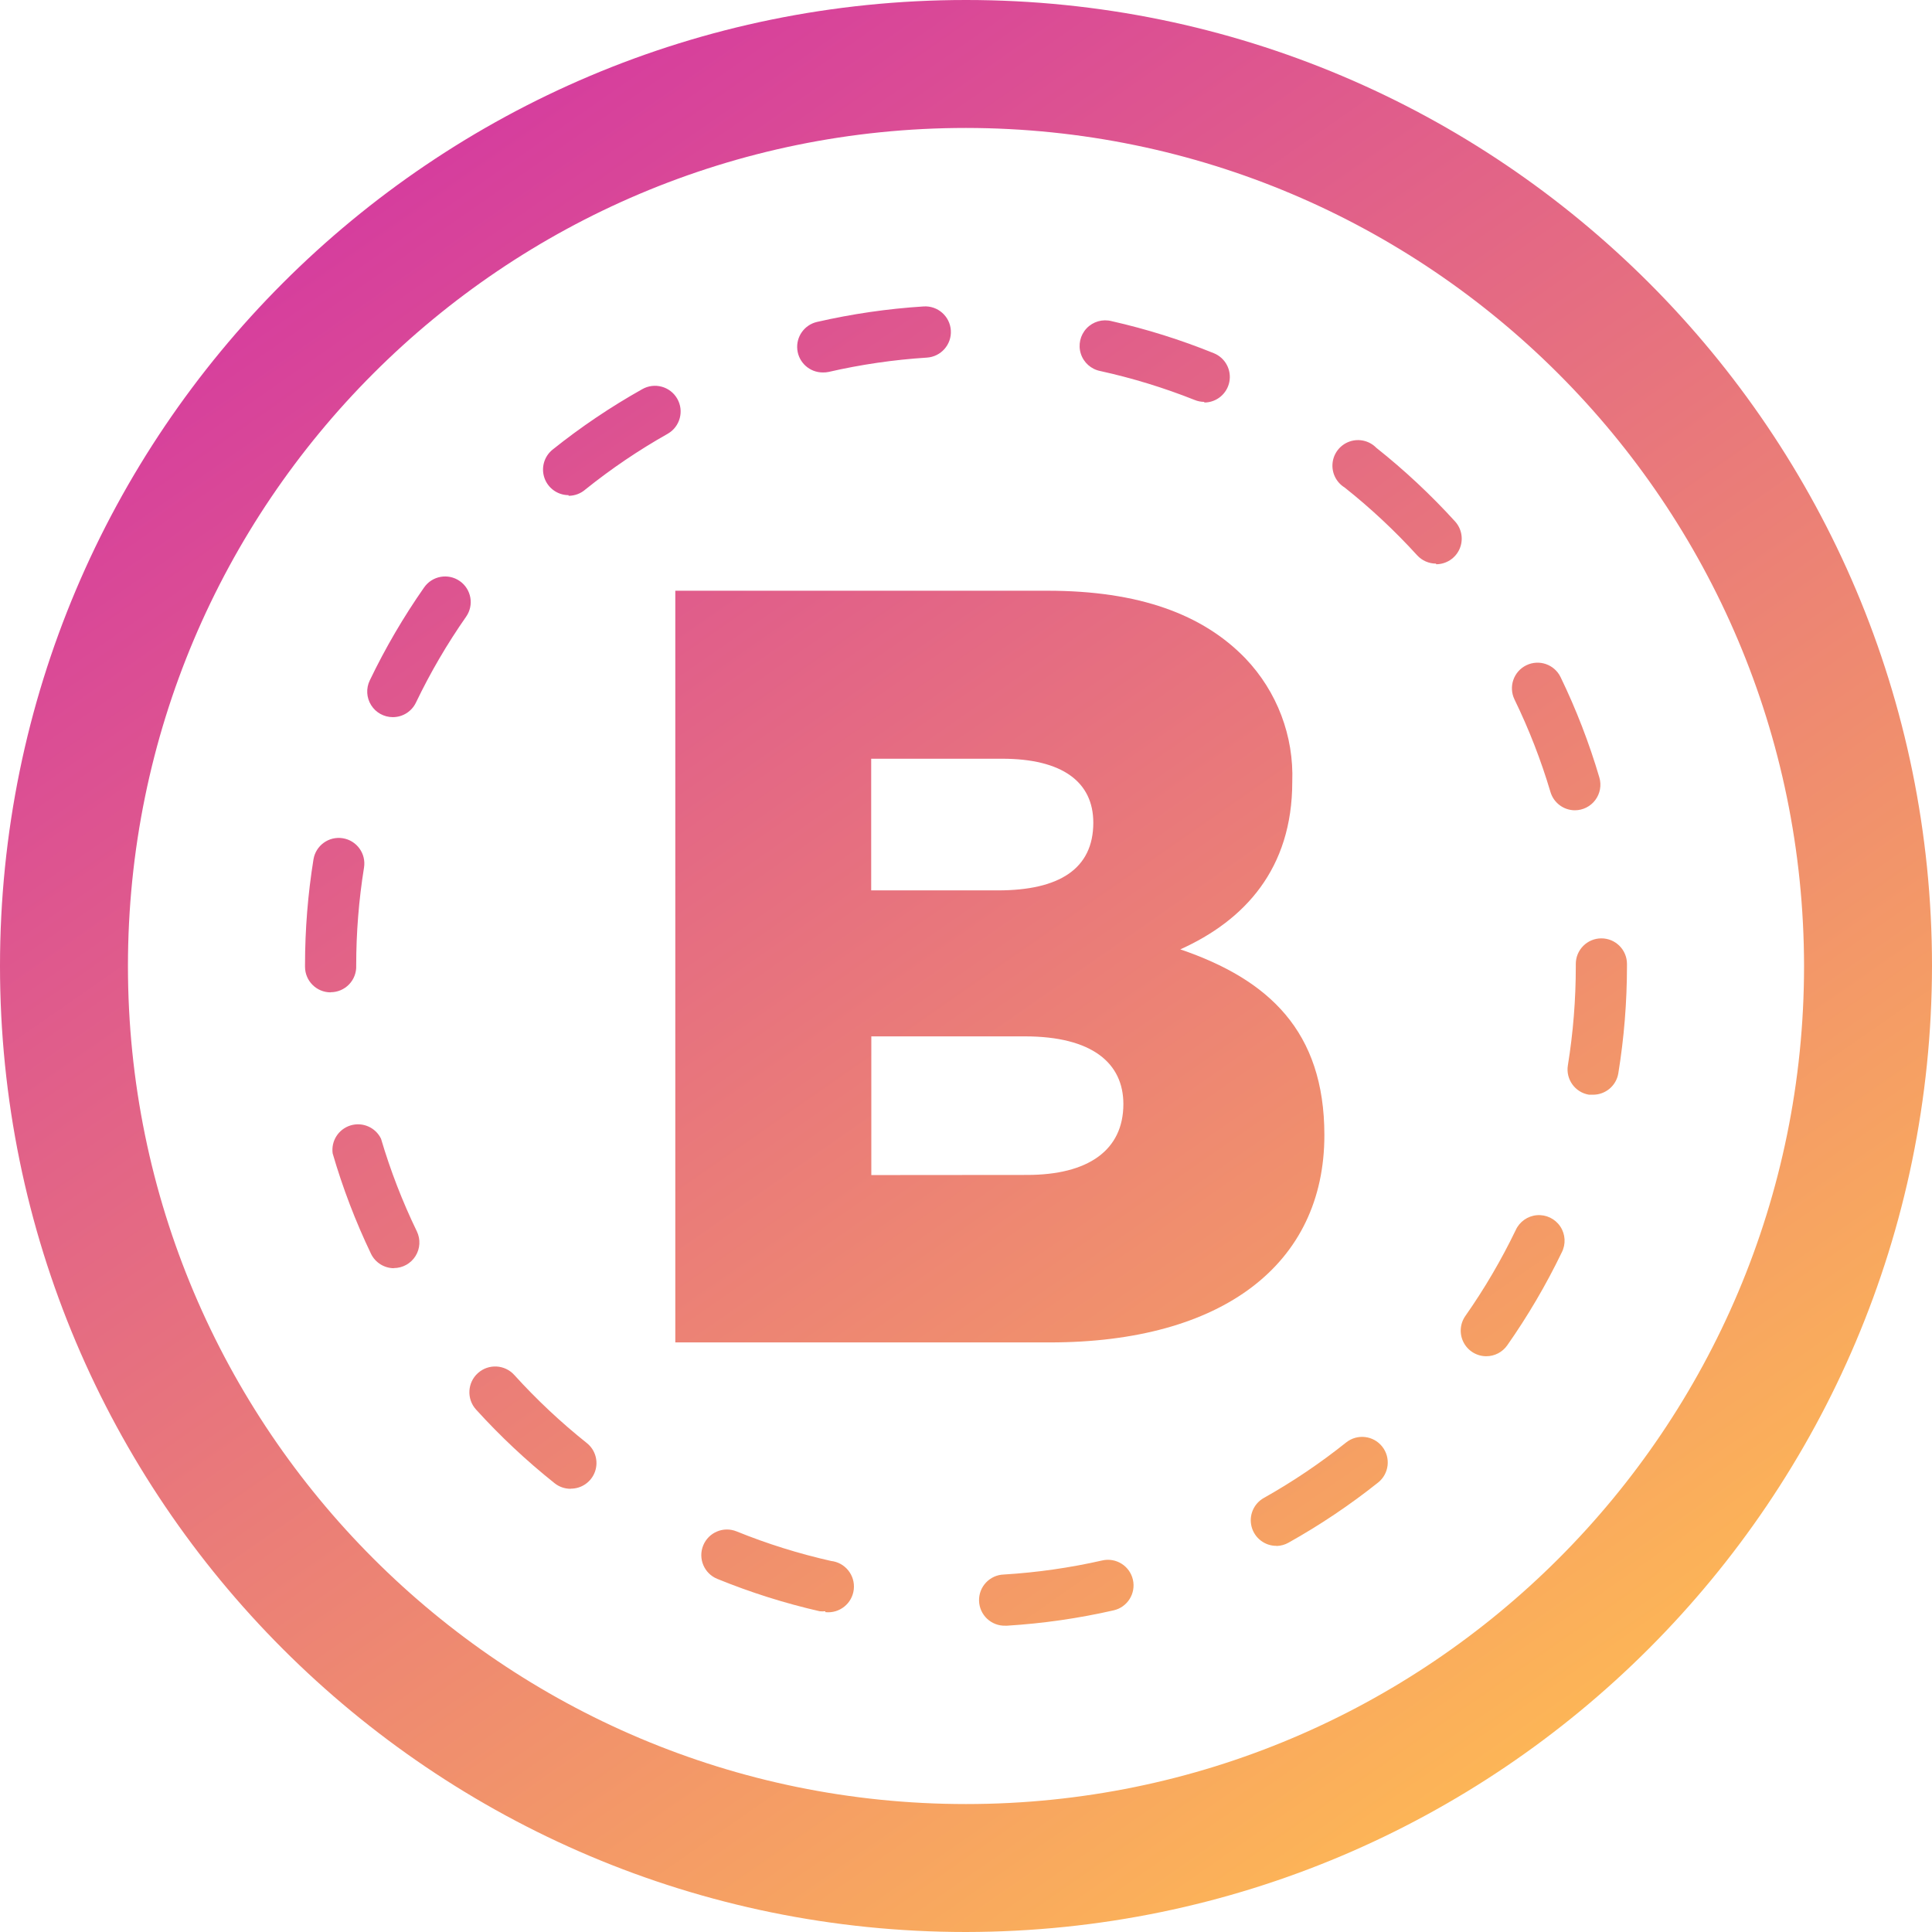
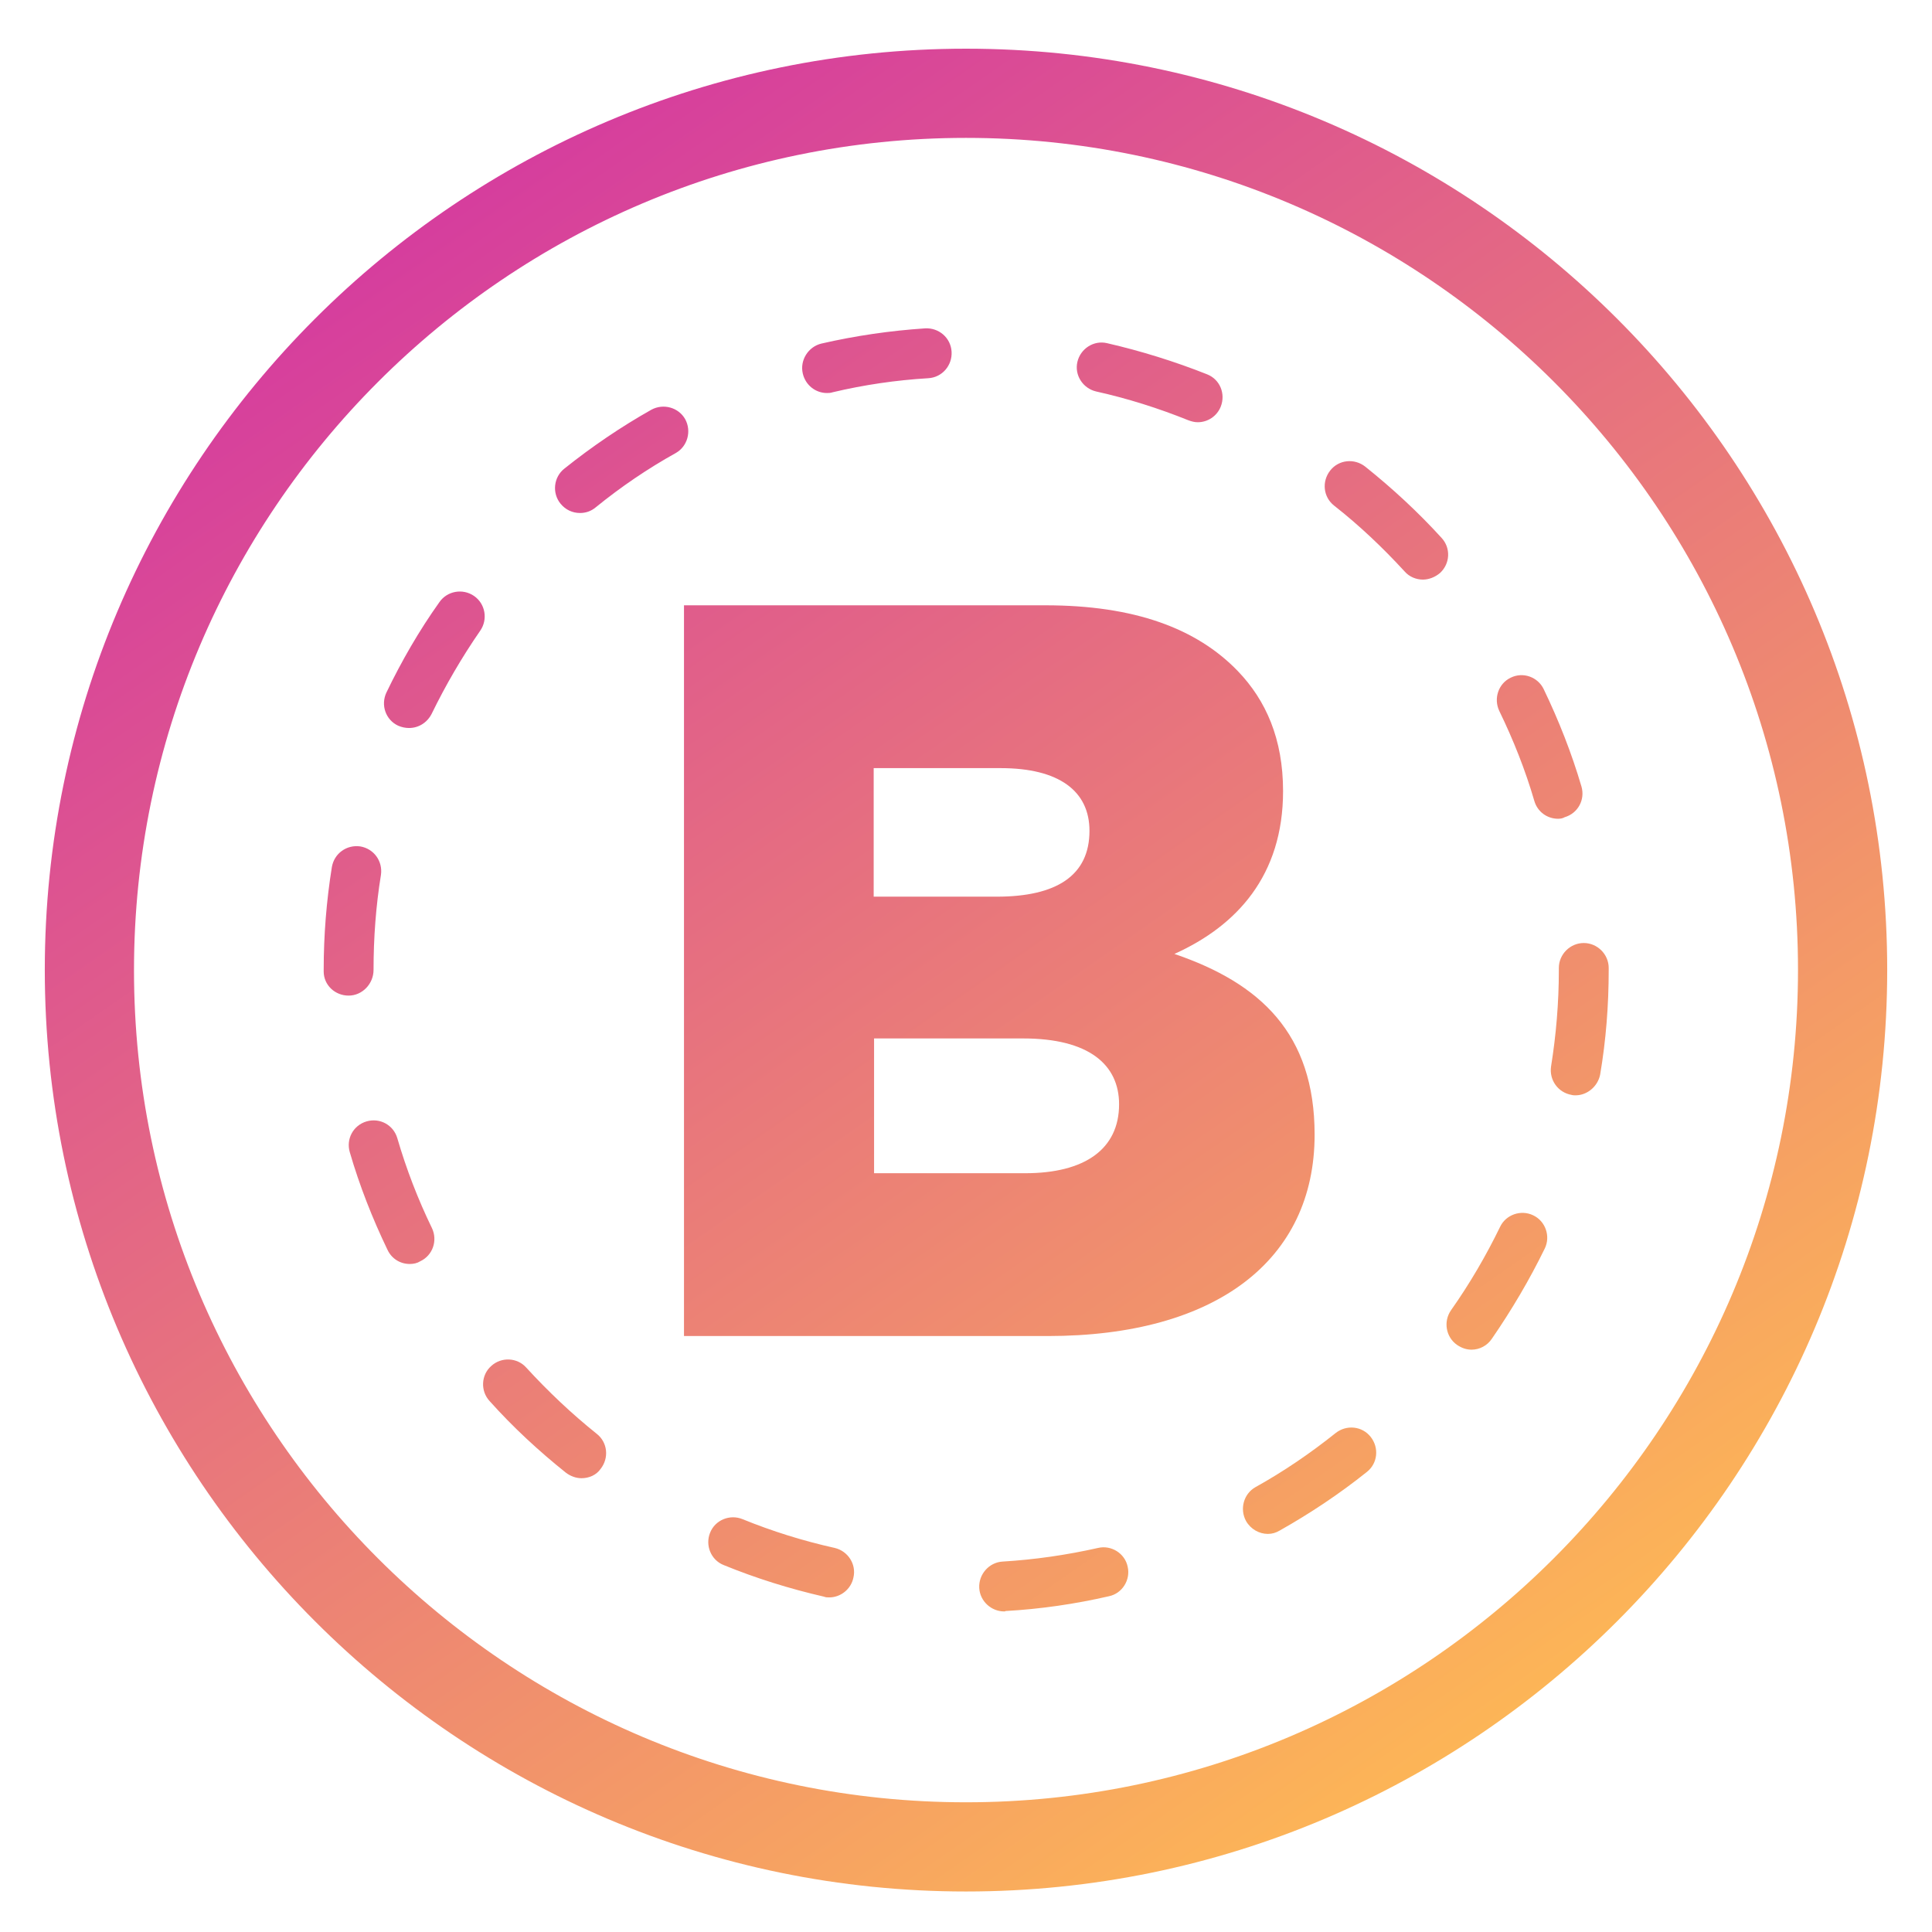
- <svg xmlns="http://www.w3.org/2000/svg" xmlns:xlink="http://www.w3.org/1999/xlink" width="151" height="151" viewBox="0 0 151 151">
-   <defs>
-     <style>.cls-1{fill:url(#Безымянный_градиент_4)}.cls-2{fill:url(#Безымянный_градиент_4-2)}.cls-3{fill:url(#Безымянный_градиент_4-3)}</style>
-     <linearGradient id="Безымянный_градиент_4" x1="124.47" y1="145.82" x2="30.47" y2="10.82" gradientUnits="userSpaceOnUse">
-       <stop offset="0" stop-color="#ffbd52" />
-       <stop offset="1" stop-color="#d53b9f" />
-     </linearGradient>
-     <linearGradient id="Безымянный_градиент_4-2" x1="124.46" y1="145.83" x2="30.46" y2="10.83" xlink:href="#Безымянный_градиент_4" />
-     <linearGradient id="Безымянный_градиент_4-3" x1="122.97" y1="146.86" x2="28.97" y2="11.86" xlink:href="#Безымянный_градиент_4" />
-   </defs>
-   <g id="Слой_2" data-name="Слой 2">
-     <g id="DESIGNED_BY_FREEPIK" data-name="DESIGNED BY IDIOT">
-       <path class="cls-1" d="M75.5 151A75.5 75.5 0 1 1 151 75.5 75.59 75.59 0 0 1 75.5 151zm0-141A65.5 65.5 0 1 0 141 75.5 65.57 65.57 0 0 0 75.5 10z" />
-       <path class="cls-2" d="M78.58 127.06a2 2 0 0 1-.12-4 47.81 47.81 0 0 0 7.69-1.1 2 2 0 1 1 .89 3.9 51.82 51.82 0 0 1-8.33 1.2zm-14.08-1.13a2 2 0 0 1-.44 0 51.48 51.48 0 0 1-8-2.53 2 2 0 0 1 1.51-3.71 47.33 47.33 0 0 0 7.38 2.31 2 2 0 0 1-.44 4zm35.27-5.11a2 2 0 0 1-1-3.74 47.81 47.81 0 0 0 6.44-4.34 2 2 0 1 1 2.5 3.13 51.91 51.91 0 0 1-7 4.7 2 2 0 0 1-.93.26zm-55.18-4.46a2 2 0 0 1-1.25-.44 52.29 52.29 0 0 1-6.14-5.76 2 2 0 0 1 3-2.69 48.19 48.19 0 0 0 5.67 5.32 2 2 0 0 1-1.25 3.56zM116.16 106a2 2 0 0 1-1.63-3.15 47.91 47.91 0 0 0 3.93-6.7 2 2 0 1 1 3.6 1.74 51.94 51.94 0 0 1-4.26 7.26 2 2 0 0 1-1.64.85zm-85.37-6.88A2 2 0 0 1 29 98a51.4 51.4 0 0 1-3-7.85A2 2 0 0 1 29.78 89a47.43 47.43 0 0 0 2.8 7.24 2 2 0 0 1-1.8 2.87zm93.72-13.56h-.32a2 2 0 0 1-1.65-2.29 48.3 48.3 0 0 0 .62-7.74v-.19a2 2 0 0 1 4 0v.16a52.32 52.32 0 0 1-.68 8.41 2 2 0 0 1-1.97 1.65zm-98.67-8a2 2 0 0 1-2-2v-.16a52 52 0 0 1 .66-8.23 2 2 0 1 1 3.95.64 48.21 48.21 0 0 0-.61 7.65 2 2 0 0 1-2 2.09zm97.26-14.23a2 2 0 0 1-1.92-1.43 47.43 47.43 0 0 0-2.81-7.23 2 2 0 0 1 3.6-1.75 51.39 51.39 0 0 1 3.03 7.84 2 2 0 0 1-1.92 2.57zm-92.4-7.28a2 2 0 0 1-1.8-2.87 51.82 51.82 0 0 1 4.25-7.27 2 2 0 0 1 3.28 2.29 47.87 47.87 0 0 0-3.92 6.71 2 2 0 0 1-1.81 1.14zm81.54-12a2 2 0 0 1-1.48-.65 48.21 48.21 0 0 0-5.67-5.3 2 2 0 1 1 2.48-3.1 52.09 52.09 0 0 1 6.15 5.75 2 2 0 0 1-1.48 3.35zm-67.8-5.35a2 2 0 0 1-1.25-3.56 51.66 51.66 0 0 1 7-4.72 2 2 0 1 1 2 3.48 47.77 47.77 0 0 0-6.43 4.35 2 2 0 0 1-1.32.5zm49.68-7.29a2 2 0 0 1-.75-.15A47.61 47.61 0 0 0 86 29a2 2 0 1 1 .88-3.9 51.5 51.5 0 0 1 8 2.51 2 2 0 0 1-.75 3.85zm-29.81-2.3a2 2 0 0 1-.45-3.95 52 52 0 0 1 8.33-1.21 2 2 0 0 1 .25 4 47.87 47.87 0 0 0-7.68 1.12 2 2 0 0 1-.45.04z" />
-       <path class="cls-3" d="M52.78 46.17h29.09C89 46.17 94 48 97.34 51.46a13.26 13.26 0 0 1 3.66 9.65c0 6.8-3.73 10.83-8.75 13.09 6.89 2.35 11.26 6.38 11.26 14.52 0 10.07-7.94 16.2-21.47 16.2H52.78zM78 69.59c4.78 0 7.45-1.68 7.45-5.29 0-3.19-2.43-5-7.13-5H68.09v10.29zm2.27 22.24c4.78 0 7.53-1.93 7.53-5.54 0-3.19-2.43-5.29-7.7-5.29h-12v10.84z" />
-     </g>
-   </g>
+ <svg xmlns="http://www.w3.org/2000/svg" id="Слой_1" viewBox="0 0 496 496">
+   <style>.st0{fill:url(#SVGID_1_)}.st1{fill:url(#SVGID_2_)}.st2{fill:url(#SVGID_3_)}</style>
+   <linearGradient id="SVGID_1_" gradientUnits="userSpaceOnUse" x1="401.411" y1="469.364" x2="106.909" y2="46.41">
+     <stop offset="0" stop-color="#ffbd52" />
+     <stop offset="1" stop-color="#d53b9f" />
+   </linearGradient>
+   <path class="st0" d="M248 12.5C117.6 12.5 11.5 118.6 11.5 249S117.6 485.6 248 485.6 484.5 379.5 484.5 249 378.4 12.5 248 12.5zm0 450.2c-117.8 0-213.6-95.8-213.6-213.6S130.2 35.4 248 35.4 461.6 131.3 461.6 249 365.8 462.7 248 462.7z" />
+   <linearGradient id="SVGID_2_" gradientUnits="userSpaceOnUse" x1="404.309" y1="473.566" x2="104.207" y2="42.569">
+     <stop offset="0" stop-color="#ffbd52" />
+     <stop offset="1" stop-color="#d53b9f" />
+   </linearGradient>
+   <path class="st1" d="M257.8 413.7c-3.3 0-6.2-2.6-6.4-6-.2-3.5 2.5-6.6 6-6.8 8.3-.5 16.5-1.7 24.5-3.5 3.4-.8 6.9 1.4 7.6 4.8.8 3.4-1.4 6.9-4.8 7.6-8.7 2-17.6 3.3-26.6 3.8 0 .1-.1.1-.3.1zm-44.9-3.6c-.5 0-.9 0-1.4-.2-8.7-2-17.4-4.7-25.7-8.1-3.3-1.3-4.8-5.1-3.5-8.3 1.3-3.3 5.1-4.8 8.3-3.5 7.6 3.1 15.6 5.6 23.7 7.4 3.4.8 5.6 4.2 4.8 7.6-.6 3-3.3 5.1-6.2 5.1zm112.6-16.3c-2.2 0-4.4-1.2-5.6-3.3-1.7-3.1-.6-7 2.4-8.7 7.2-4 14.1-8.7 20.6-13.9 2.8-2.2 6.8-1.8 9 1s1.8 6.8-1 9c-7 5.6-14.5 10.6-22.3 15-1 .6-2 .9-3.1.9zm-176.2-14.3c-1.4 0-2.8-.5-4-1.4-7-5.6-13.6-11.7-19.6-18.4-2.4-2.6-2.2-6.7.4-9 2.6-2.4 6.7-2.2 9 .4 5.6 6.1 11.6 11.8 18.1 17 2.8 2.2 3.2 6.2 1 9-1.1 1.6-3 2.4-4.9 2.4zm228.5-33c-1.3 0-2.5-.4-3.7-1.2-2.9-2-3.6-6-1.6-8.9 4.8-6.8 9-14 12.6-21.4 1.5-3.2 5.4-4.5 8.5-3 3.2 1.5 4.5 5.4 3 8.5-3.9 8-8.5 15.8-13.6 23.2-1.2 1.8-3.2 2.8-5.2 2.8zm-272.6-22c-2.4 0-4.6-1.3-5.7-3.6-3.9-8.1-7.2-16.5-9.7-25.1-1-3.4.9-6.9 4.3-7.9s6.9.9 7.9 4.3c2.3 7.9 5.3 15.7 8.9 23.1 1.5 3.2.2 7-3 8.5-.8.5-1.7.7-2.7.7zm299.3-43.3c-.3 0-.7 0-1-.1-3.5-.6-5.8-3.8-5.3-7.3 1.3-8.1 2-16.4 2-24.7v-.6c0-3.5 2.9-6.4 6.4-6.4 3.5 0 6.4 2.9 6.4 6.4v.5c0 9.1-.7 18.1-2.2 26.9-.6 3-3.3 5.3-6.3 5.3zm-315-25.6c-3.5 0-6.4-2.7-6.4-6.2v-.5c0-8.7.7-17.6 2.1-26.3.6-3.5 3.8-5.8 7.3-5.3 3.5.6 5.8 3.8 5.3 7.3-1.3 8-1.9 16.2-1.9 24.4 0 3.6-2.9 6.6-6.4 6.6zM400 210.2c-2.8 0-5.3-1.8-6.1-4.6-2.3-7.9-5.4-15.7-9-23.1-1.5-3.2-.2-7 2.9-8.5 3.2-1.6 7-.2 8.5 2.9 3.9 8.1 7.2 16.5 9.7 25 1 3.4-.9 6.9-4.3 7.9-.5.3-1.1.4-1.7.4zm-295-23.3c-.9 0-1.9-.2-2.8-.6-3.2-1.5-4.5-5.3-3-8.5 3.9-8.1 8.4-15.9 13.6-23.2 2-2.9 6-3.6 8.9-1.6 2.9 2 3.6 6 1.6 8.9-4.7 6.8-8.9 14-12.5 21.4-1.2 2.3-3.4 3.6-5.8 3.6zm260.3-38.1c-1.7 0-3.5-.7-4.7-2.1-5.6-6.1-11.6-11.8-18.1-16.9-2.8-2.2-3.2-6.2-1-9s6.2-3.2 9-1c7 5.6 13.6 11.7 19.6 18.3 2.4 2.6 2.2 6.6-.4 9-1.3 1.1-2.9 1.7-4.4 1.7zm-216.4-17.1c-1.9 0-3.7-.8-5-2.4-2.2-2.7-1.8-6.8 1-9 7-5.6 14.5-10.7 22.3-15.1 3.1-1.7 7-.6 8.7 2.4 1.7 3.1.6 7-2.4 8.7-7.2 4-14.1 8.7-20.5 13.9-1.3 1.1-2.7 1.5-4.1 1.5zm158.6-23.3c-.8 0-1.6-.2-2.4-.5-7.7-3.1-15.6-5.6-23.7-7.4-3.4-.8-5.6-4.2-4.8-7.6.8-3.4 4.2-5.6 7.6-4.8 8.7 2 17.4 4.7 25.7 8 3.3 1.3 4.8 5 3.5 8.3-1 2.5-3.4 4-5.9 4zm-95.2-7.5c-2.9 0-5.5-2-6.2-5-.8-3.4 1.4-6.9 4.8-7.7 8.7-2 17.6-3.3 26.6-3.9 3.5-.2 6.6 2.4 6.8 6 .2 3.5-2.4 6.6-6 6.8-8.3.5-16.5 1.7-24.5 3.6-.6.2-1.1.2-1.5.2z" />
+   <linearGradient id="SVGID_3_" gradientUnits="userSpaceOnUse" x1="399.564" y1="476.871" x2="99.462" y2="45.873">
+     <stop offset="0" stop-color="#ffbd52" />
+     <stop offset="1" stop-color="#d53b9f" />
+   </linearGradient>
+   <path class="st2" d="M175.5 155.4h92.9c22.8 0 38.8 5.9 49.4 16.9 7.2 7.5 11.6 17.4 11.6 30.8 0 21.7-11.9 34.6-27.9 41.8 22 7.5 36 20.4 36 46.4 0 32.2-25.3 51.7-68.5 51.7h-93.4V155.4zm80.4 74.8c15.3 0 23.8-5.4 23.8-16.9 0-10.2-7.8-16.1-22.8-16.1h-32.6v33h31.6zm7.3 71c15.3 0 24.1-6.2 24.1-17.7 0-10.2-7.8-16.9-24.6-16.9h-38.3v34.6h38.8z" />
</svg>
